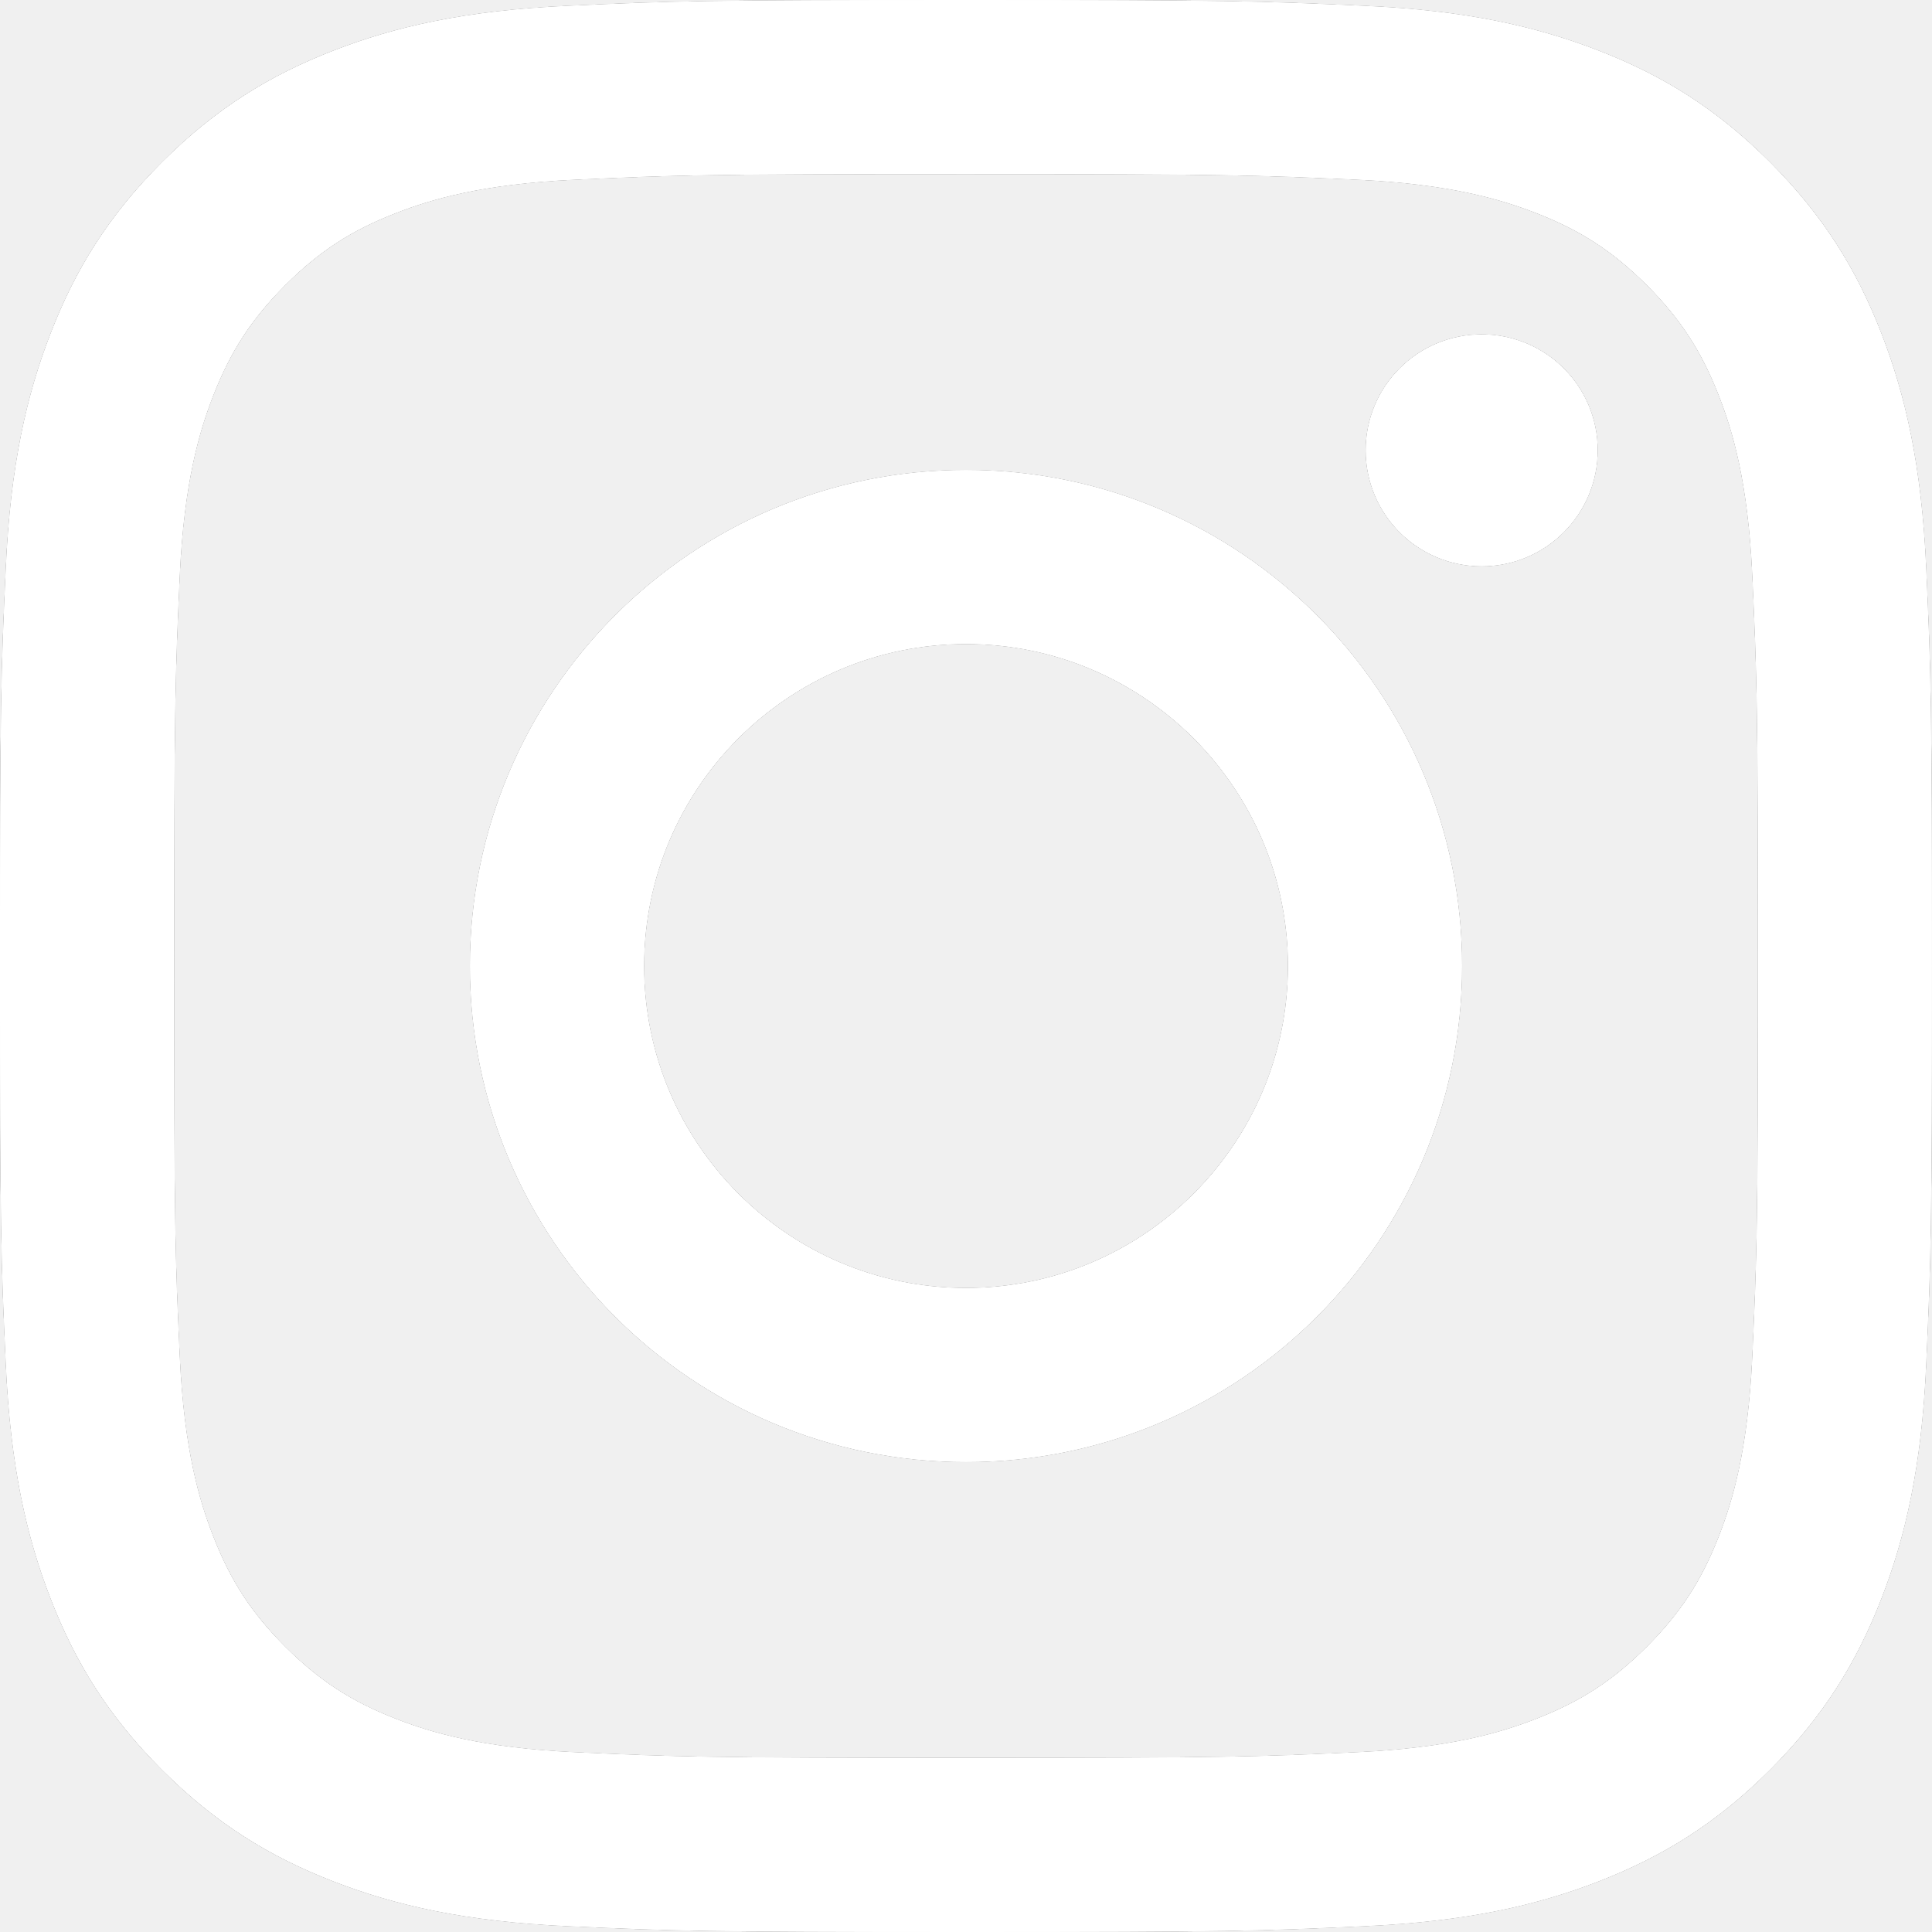
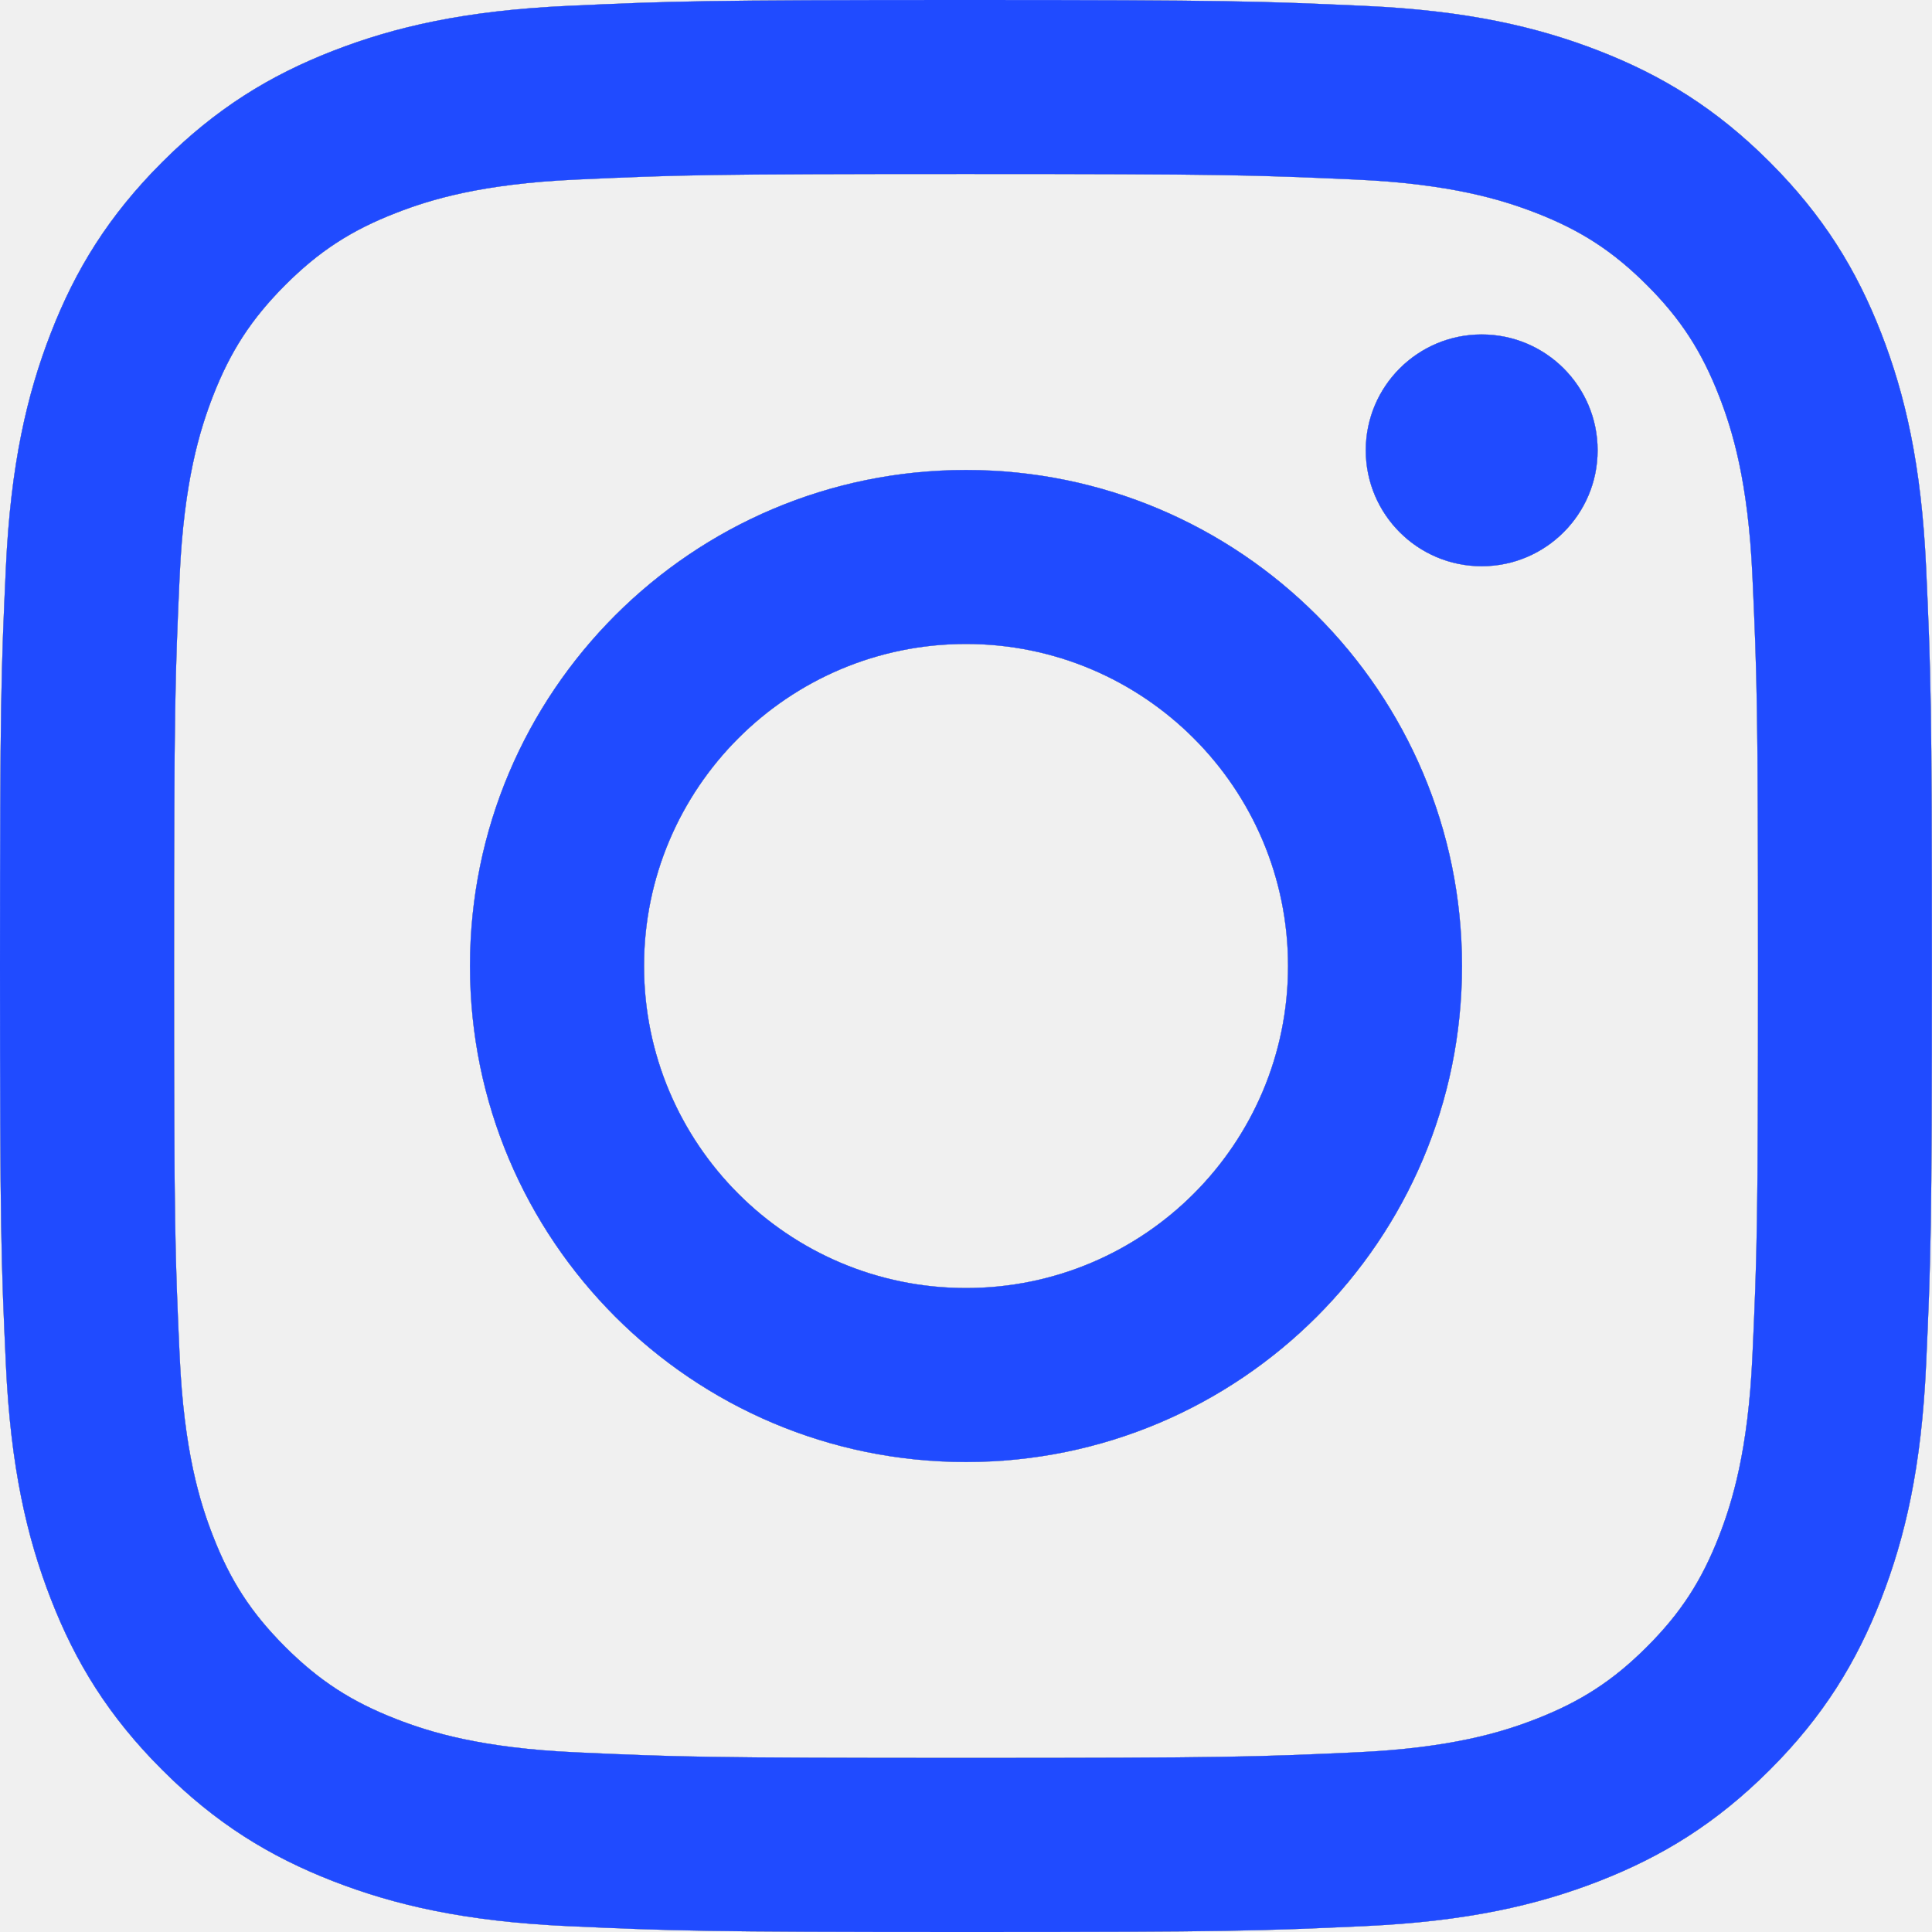
<svg xmlns="http://www.w3.org/2000/svg" xmlns:xlink="http://www.w3.org/1999/xlink" width="2500" height="2500" viewBox="0 0 2476 2476" id="instagram">
  <defs>
    <path id="a" d="M825.4 1238c0-227.9 184.7-412.7 412.6-412.7s412.7 184.8 412.7 412.7-184.8 412.7-412.7 412.7-412.6-184.8-412.6-412.7m-223.1 0c0 351.1 284.6 635.7 635.7 635.7s635.7-284.6 635.7-635.7-284.6-635.7-635.7-635.7S602.3 886.9 602.3 1238m1148-660.9c0 82 66.5 148.6 148.6 148.6 82 0 148.6-66.6 148.6-148.6s-66.5-148.5-148.6-148.5-148.6 66.5-148.6 148.5M737.8 2245.7c-120.7-5.5-186.3-25.6-229.9-42.6-57.8-22.5-99-49.3-142.4-92.6-43.3-43.3-70.2-84.5-92.6-142.3-17-43.6-37.1-109.2-42.6-229.9-6-130.5-7.2-169.7-7.2-500.3s1.3-369.7 7.2-500.3c5.5-120.7 25.7-186.2 42.6-229.9 22.5-57.8 49.3-99 92.6-142.4 43.3-43.3 84.5-70.2 142.4-92.6 43.6-17 109.2-37.1 229.9-42.6 130.5-6 169.7-7.2 500.2-7.2 330.6 0 369.7 1.3 500.3 7.2 120.7 5.5 186.2 25.7 229.9 42.6 57.8 22.4 99 49.3 142.4 92.6 43.3 43.3 70.1 84.6 92.6 142.4 17 43.6 37.1 109.2 42.6 229.9 6 130.6 7.2 169.7 7.2 500.3 0 330.5-1.2 369.7-7.2 500.3-5.5 120.7-25.7 186.3-42.6 229.9-22.5 57.8-49.3 99-92.6 142.3s-84.6 70.1-142.4 92.6c-43.6 17-109.2 37.1-229.9 42.6-130.5 6-169.7 7.2-500.3 7.2-330.5 0-369.7-1.2-500.2-7.2M727.6 7.5c-131.8 6-221.8 26.9-300.5 57.5-81.4 31.6-150.4 74-219.3 142.8C139 276.6 96.6 345.6 65 427.1 34.4 505.8 13.5 595.8 7.5 727.6 1.4 859.6 0 901.8 0 1238s1.4 378.4 7.5 510.4c6 131.8 26.9 221.8 57.5 300.5 31.6 81.4 73.9 150.5 142.8 219.3 68.8 68.8 137.8 111.1 219.3 142.8 78.8 30.6 168.7 51.5 300.5 57.5 132.1 6 174.2 7.5 510.4 7.5 336.3 0 378.4-1.4 510.4-7.5 131.8-6 221.8-26.9 300.5-57.5 81.4-31.7 150.4-74 219.3-142.8 68.8-68.8 111.1-137.9 142.8-219.3 30.6-78.7 51.6-168.7 57.5-300.5 6-132.1 7.4-174.2 7.4-510.4s-1.4-378.4-7.4-510.4c-6-131.8-26.9-221.8-57.5-300.5-31.7-81.4-74-150.4-142.8-219.3C2199.4 139 2130.3 96.6 2049 65c-78.8-30.6-168.8-51.6-300.5-57.5-132-6-174.2-7.5-510.4-7.5-336.3 0-378.4 1.4-510.5 7.5" />
  </defs>
  <clipPath id="b">
    <use xlink:href="#a" overflow="visible" />
  </clipPath>
  <path d="M-5964.9-5964.9H8447.9V8440.9H-5964.9z" clip-path="url(#b)" />
  <defs>
    <path id="c" d="M825.4 1238c0-227.9 184.7-412.7 412.6-412.7s412.7 184.8 412.7 412.7-184.8 412.7-412.7 412.7-412.6-184.8-412.6-412.7m-223.1 0c0 351.1 284.6 635.7 635.7 635.7s635.7-284.6 635.7-635.7-284.6-635.7-635.7-635.7S602.3 886.9 602.3 1238m1148-660.9c0 82 66.5 148.6 148.6 148.6 82 0 148.6-66.6 148.6-148.6s-66.5-148.5-148.6-148.5-148.6 66.5-148.6 148.5M737.8 2245.7c-120.7-5.5-186.3-25.6-229.9-42.6-57.8-22.5-99-49.3-142.4-92.6-43.3-43.3-70.2-84.5-92.6-142.3-17-43.6-37.1-109.2-42.6-229.9-6-130.5-7.2-169.7-7.2-500.3s1.3-369.7 7.2-500.3c5.5-120.7 25.7-186.2 42.6-229.9 22.5-57.8 49.3-99 92.6-142.4 43.3-43.3 84.5-70.2 142.4-92.6 43.6-17 109.2-37.1 229.9-42.6 130.5-6 169.7-7.2 500.2-7.2 330.6 0 369.7 1.3 500.3 7.2 120.7 5.5 186.2 25.7 229.9 42.6 57.8 22.4 99 49.3 142.4 92.6 43.3 43.3 70.1 84.6 92.6 142.4 17 43.6 37.1 109.2 42.6 229.9 6 130.6 7.2 169.7 7.2 500.3 0 330.5-1.2 369.7-7.2 500.3-5.5 120.7-25.7 186.3-42.6 229.9-22.5 57.8-49.3 99-92.6 142.3s-84.6 70.1-142.4 92.6c-43.6 17-109.2 37.1-229.9 42.6-130.5 6-169.7 7.2-500.3 7.2-330.5 0-369.7-1.2-500.2-7.2M727.6 7.5c-131.8 6-221.8 26.9-300.5 57.5-81.4 31.6-150.4 74-219.3 142.8C139 276.6 96.6 345.6 65 427.1 34.4 505.8 13.5 595.8 7.5 727.6 1.4 859.6 0 901.8 0 1238s1.4 378.4 7.5 510.4c6 131.8 26.9 221.8 57.5 300.5 31.6 81.4 73.9 150.5 142.8 219.3 68.8 68.8 137.8 111.1 219.3 142.8 78.8 30.6 168.7 51.5 300.5 57.5 132.1 6 174.2 7.5 510.4 7.5 336.3 0 378.4-1.4 510.4-7.5 131.8-6 221.8-26.9 300.5-57.5 81.4-31.7 150.4-74 219.3-142.8 68.8-68.8 111.1-137.9 142.8-219.3 30.6-78.7 51.6-168.7 57.5-300.5 6-132.1 7.4-174.2 7.4-510.4s-1.4-378.4-7.4-510.4c-6-131.8-26.9-221.8-57.5-300.5-31.7-81.4-74-150.4-142.8-219.3C2199.4 139 2130.3 96.6 2049 65c-78.8-30.6-168.8-51.6-300.5-57.5-132-6-174.2-7.5-510.4-7.5-336.3 0-378.4 1.4-510.5 7.5" />
  </defs>
  <clipPath id="d">
    <use xlink:href="#c" overflow="visible" />
  </clipPath>
-   <path fill="#ffffff" d="M-450.2-450.2h3376.4v3376.4H-450.2z" clip-path="url(#d)" />
+   <path fill="#fff" d="M-450.2-450.2h3376.4v3376.4H-450.2z" clip-path="url(#d)" />
  <defs>
    <path id="e" d="M825.4 1238c0-227.9 184.7-412.7 412.6-412.7s412.7 184.8 412.7 412.7-184.8 412.7-412.7 412.7-412.6-184.8-412.6-412.7m-223.1 0c0 351.1 284.6 635.7 635.7 635.7s635.7-284.6 635.7-635.7-284.6-635.7-635.7-635.7S602.3 886.9 602.3 1238m1148-660.9c0 82 66.5 148.6 148.6 148.6 82 0 148.6-66.6 148.6-148.6s-66.5-148.5-148.6-148.5-148.6 66.5-148.6 148.5M737.8 2245.7c-120.7-5.5-186.3-25.6-229.9-42.6-57.8-22.5-99-49.3-142.4-92.6-43.3-43.3-70.2-84.5-92.6-142.3-17-43.6-37.1-109.2-42.6-229.9-6-130.5-7.2-169.7-7.2-500.3s1.3-369.7 7.2-500.3c5.5-120.7 25.7-186.2 42.6-229.9 22.5-57.8 49.3-99 92.6-142.4 43.3-43.3 84.5-70.2 142.4-92.6 43.6-17 109.2-37.1 229.9-42.6 130.5-6 169.7-7.2 500.2-7.2 330.6 0 369.7 1.3 500.3 7.2 120.7 5.5 186.2 25.7 229.9 42.6 57.8 22.4 99 49.3 142.4 92.6 43.3 43.3 70.1 84.6 92.6 142.4 17 43.6 37.1 109.2 42.6 229.9 6 130.6 7.2 169.7 7.2 500.3 0 330.5-1.2 369.7-7.2 500.3-5.5 120.7-25.7 186.3-42.6 229.9-22.5 57.8-49.3 99-92.6 142.3s-84.6 70.1-142.4 92.6c-43.6 17-109.2 37.1-229.9 42.6-130.5 6-169.7 7.2-500.3 7.2-330.5 0-369.7-1.2-500.2-7.2M727.6 7.5c-131.8 6-221.8 26.9-300.5 57.5-81.4 31.6-150.4 74-219.3 142.8C139 276.6 96.6 345.6 65 427.1 34.4 505.8 13.5 595.8 7.5 727.6 1.4 859.6 0 901.8 0 1238s1.4 378.4 7.5 510.4c6 131.8 26.9 221.8 57.5 300.5 31.6 81.4 73.9 150.5 142.8 219.3 68.8 68.8 137.8 111.1 219.3 142.8 78.8 30.6 168.7 51.5 300.5 57.5 132.1 6 174.2 7.5 510.4 7.5 336.3 0 378.4-1.4 510.4-7.5 131.8-6 221.8-26.9 300.5-57.5 81.4-31.7 150.4-74 219.3-142.8 68.8-68.8 111.1-137.9 142.8-219.3 30.6-78.7 51.6-168.7 57.5-300.5 6-132.1 7.4-174.2 7.4-510.4s-1.4-378.4-7.4-510.4c-6-131.8-26.9-221.8-57.5-300.5-31.7-81.4-74-150.4-142.8-219.3C2199.4 139 2130.3 96.6 2049 65c-78.8-30.6-168.8-51.6-300.5-57.5-132-6-174.2-7.5-510.4-7.5-336.3 0-378.4 1.4-510.5 7.5" />
  </defs>
  <clipPath id="f">
    <use xlink:href="#e" overflow="visible" />
  </clipPath>
  <g clip-path="url(#f)">
    <defs>
      <path id="g" d="M-5964.9-5964.9H8447.9V8440.9H-5964.9z" />
    </defs>
    <clipPath id="h">
      <use xlink:href="#g" overflow="visible" />
    </clipPath>
    <g clip-path="url(#h)">
      <defs>
        <path id="i" d="M-5964.9-5964.9H8447.9V8440.9H-5964.9z" />
      </defs>
      <clipPath id="j">
        <use xlink:href="#i" overflow="visible" />
      </clipPath>
-       <path fill="#ffffff" d="M-5964.9-5964.9H8440.9V8440.9H-5964.9z" clip-path="url(#j)" />
+       <path fill="#204bff" d="M-5964.9-5964.9H8440.9V8440.9H-5964.9z" clip-path="url(#j)" />
      <defs>
        <path id="k" d="M-5964.9-5964.9H8447.9V8440.9H-5964.9z" />
      </defs>
      <clipPath id="l">
        <use xlink:href="#k" overflow="visible" />
      </clipPath>
      <g clip-path="url(#l)">
        <defs>
          <path id="m" d="M-3791.4-3601.5H8447.9V7174.7H-3791.4z" />
        </defs>
        <defs>
          <path id="o" d="M-5964.9-5964.9H8447.9V8440.9H-5964.9z" />
        </defs>
        <clipPath id="n">
          <use xlink:href="#m" overflow="visible" />
        </clipPath>
        <clipPath id="p" clip-path="url(#n)">
          <use xlink:href="#o" overflow="visible" />
        </clipPath>
        <g clip-path="url(#p)">
          <defs>
            <path id="q" d="M-5964.9-5964.9H8447.9V8440.9H-5964.9z" />
          </defs>
          <clipPath id="r">
            <use xlink:href="#q" overflow="visible" />
          </clipPath>
          <g clip-path="url(#r)">
            <defs>
              <path id="s" d="M-3594.4-844.1h8047v8047h-8047z" />
            </defs>
            <defs>
              <path id="u" d="M-5964.9-5964.9H8447.9V8440.9H-5964.9z" />
            </defs>
            <clipPath id="t">
              <use xlink:href="#s" overflow="visible" />
            </clipPath>
            <clipPath id="v" clip-path="url(#t)">
              <use xlink:href="#u" overflow="visible" />
            </clipPath>
            <g clip-path="url(#v)">
              <defs>
                <path id="w" d="M-2469 478.3h6499.5v6499.5H-2469z" />
              </defs>
              <defs>
                <path id="y" d="M-5964.9-5964.9H8447.9V8440.9H-5964.9z" />
              </defs>
              <clipPath id="x">
                <use xlink:href="#w" overflow="visible" />
              </clipPath>
              <clipPath id="z" clip-path="url(#x)">
                <use xlink:href="#y" overflow="visible" />
              </clipPath>
              <g clip-path="url(#z)">
                <defs>
                  <path id="A" d="M-5964.9-5964.9H8447.9V8440.9H-5964.9z" />
                </defs>
                <clipPath id="B">
                  <use xlink:href="#A" overflow="visible" />
                </clipPath>
                <g clip-path="url(#B)">
                  <defs>
                    <path id="C" d="M-5964.9-5964.9H8447.9V8440.9H-5964.9z" />
                  </defs>
                  <clipPath id="D">
                    <use xlink:href="#C" overflow="visible" />
                  </clipPath>
                  <g clip-path="url(#D)" opacity=".45">
                    <defs>
                      <path id="E" d="M-5760.9-4333H5718.7v5908.6H-5760.9z" opacity=".45" />
                    </defs>
                    <clipPath id="F">
                      <use xlink:href="#E" overflow="visible" />
                    </clipPath>
                  </g>
                </g>
              </g>
            </g>
          </g>
        </g>
      </g>
    </g>
  </g>
</svg>
